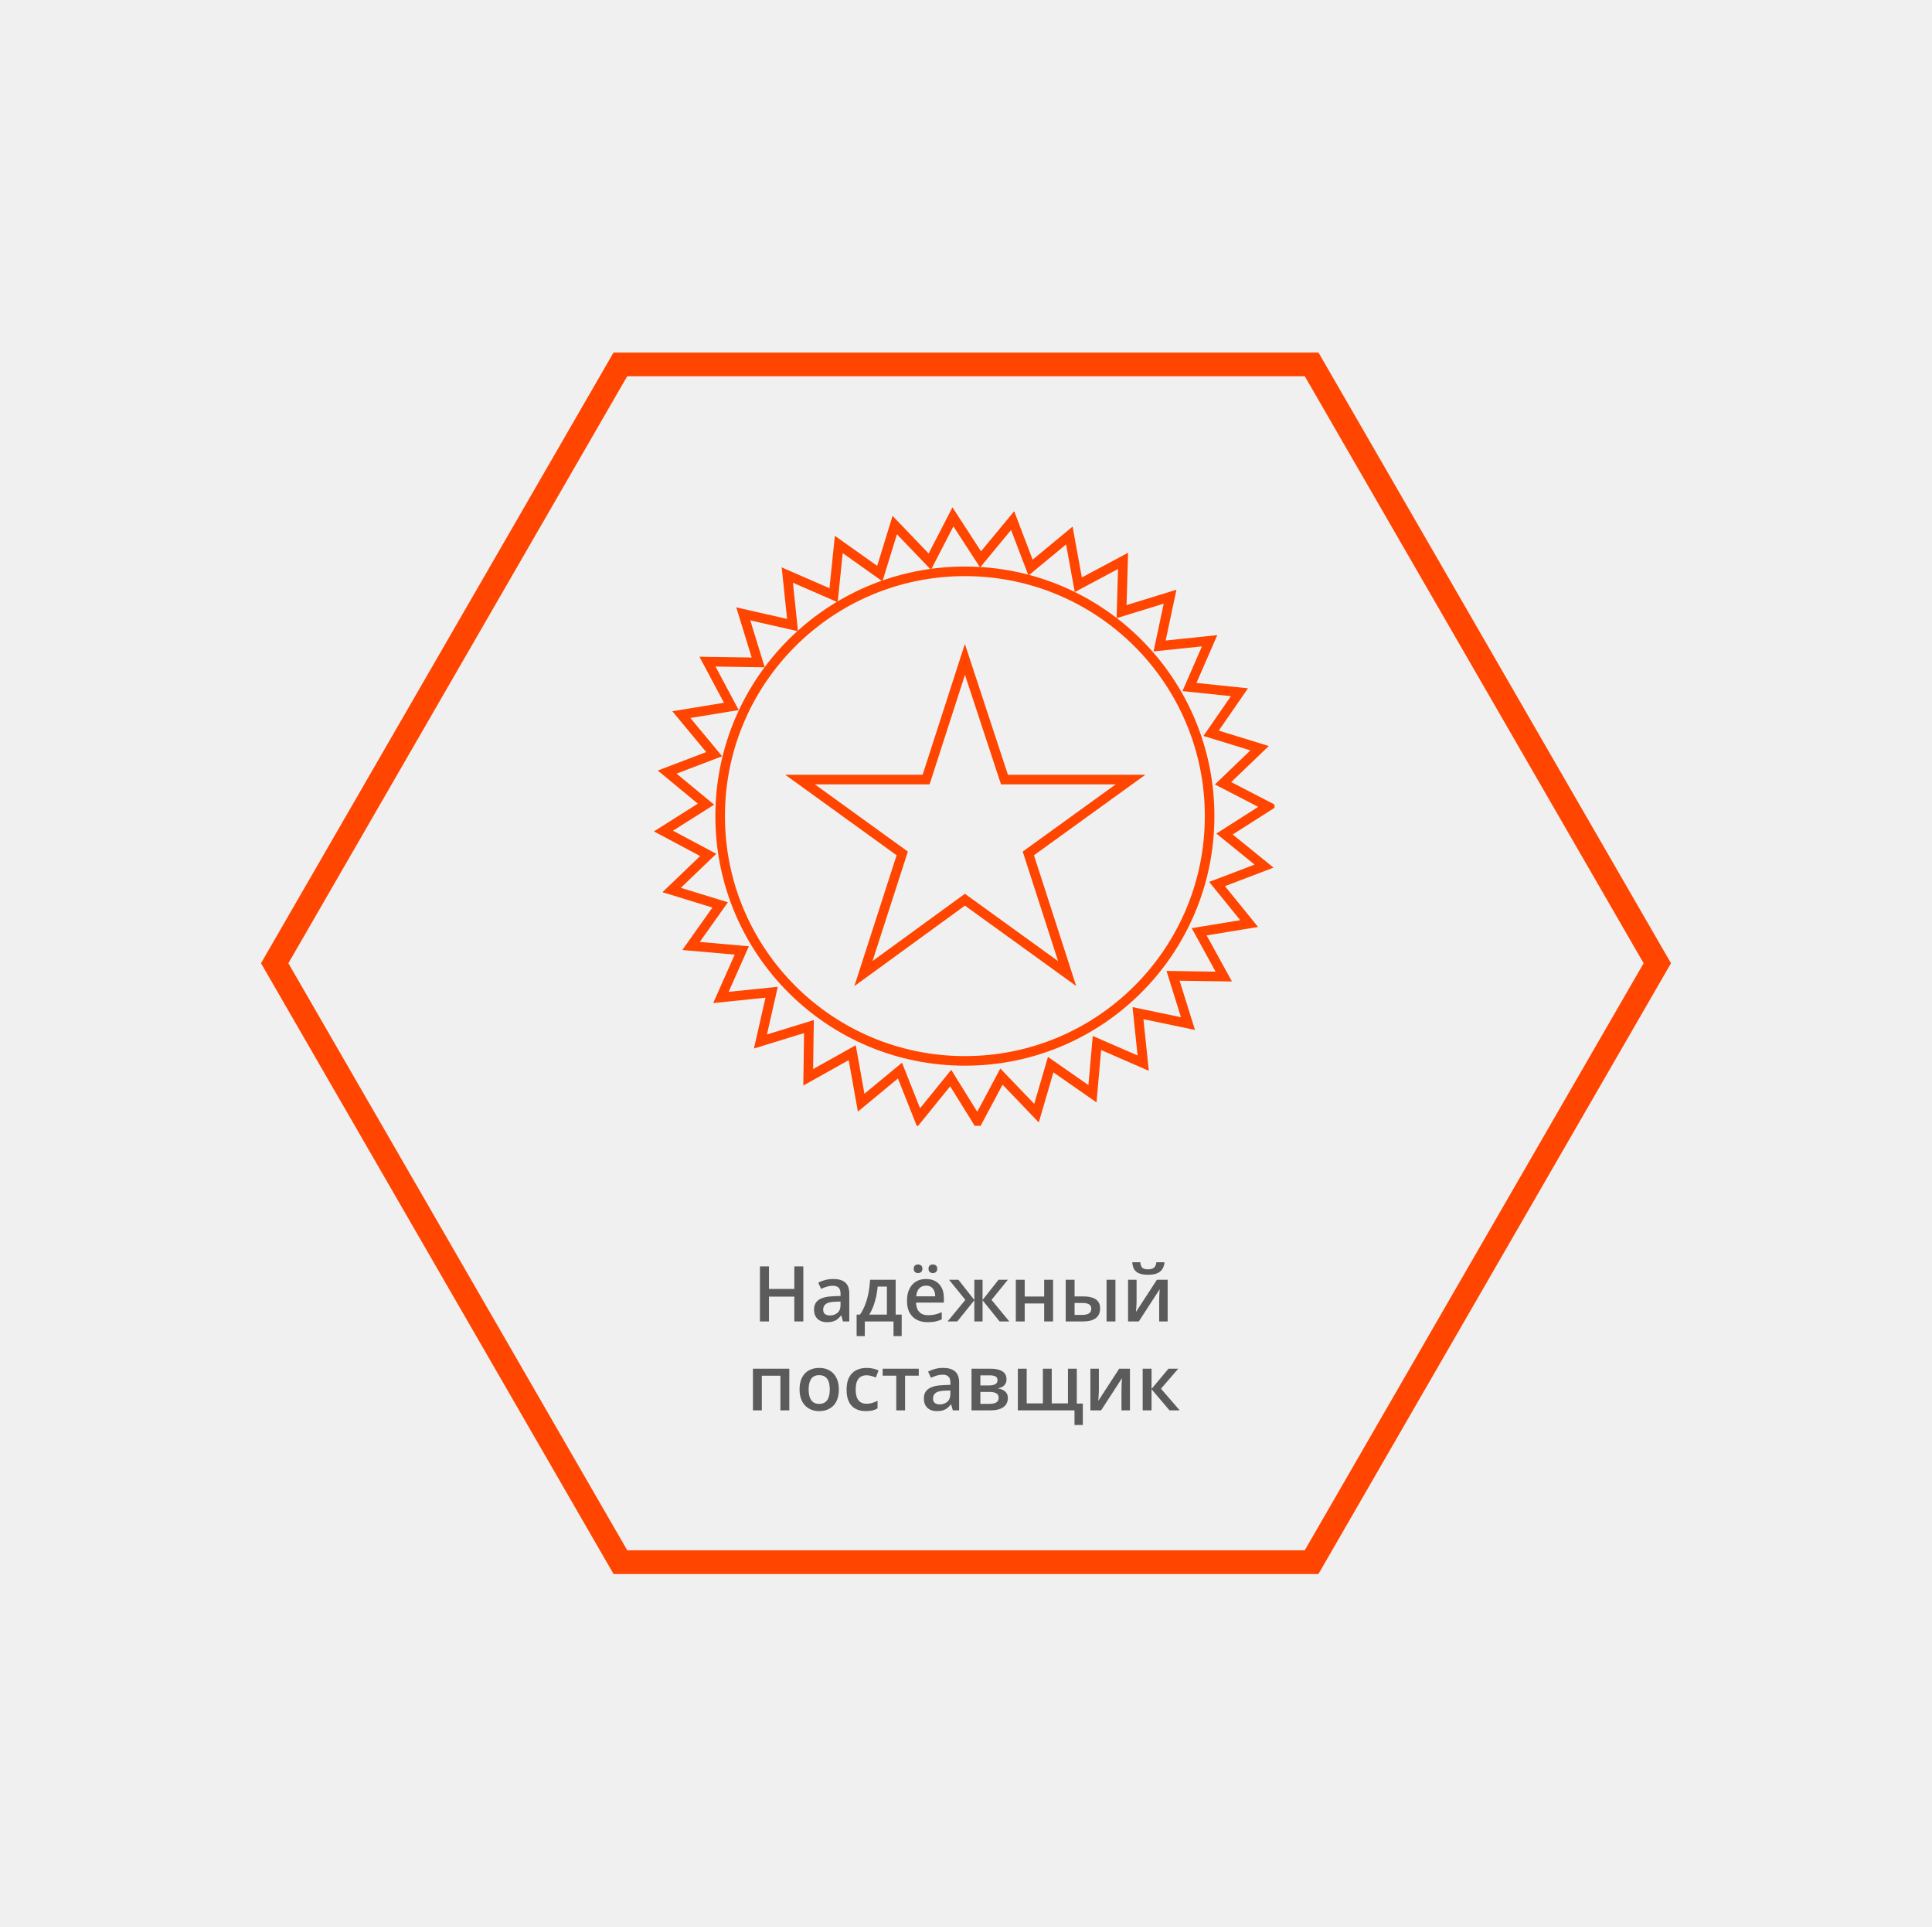
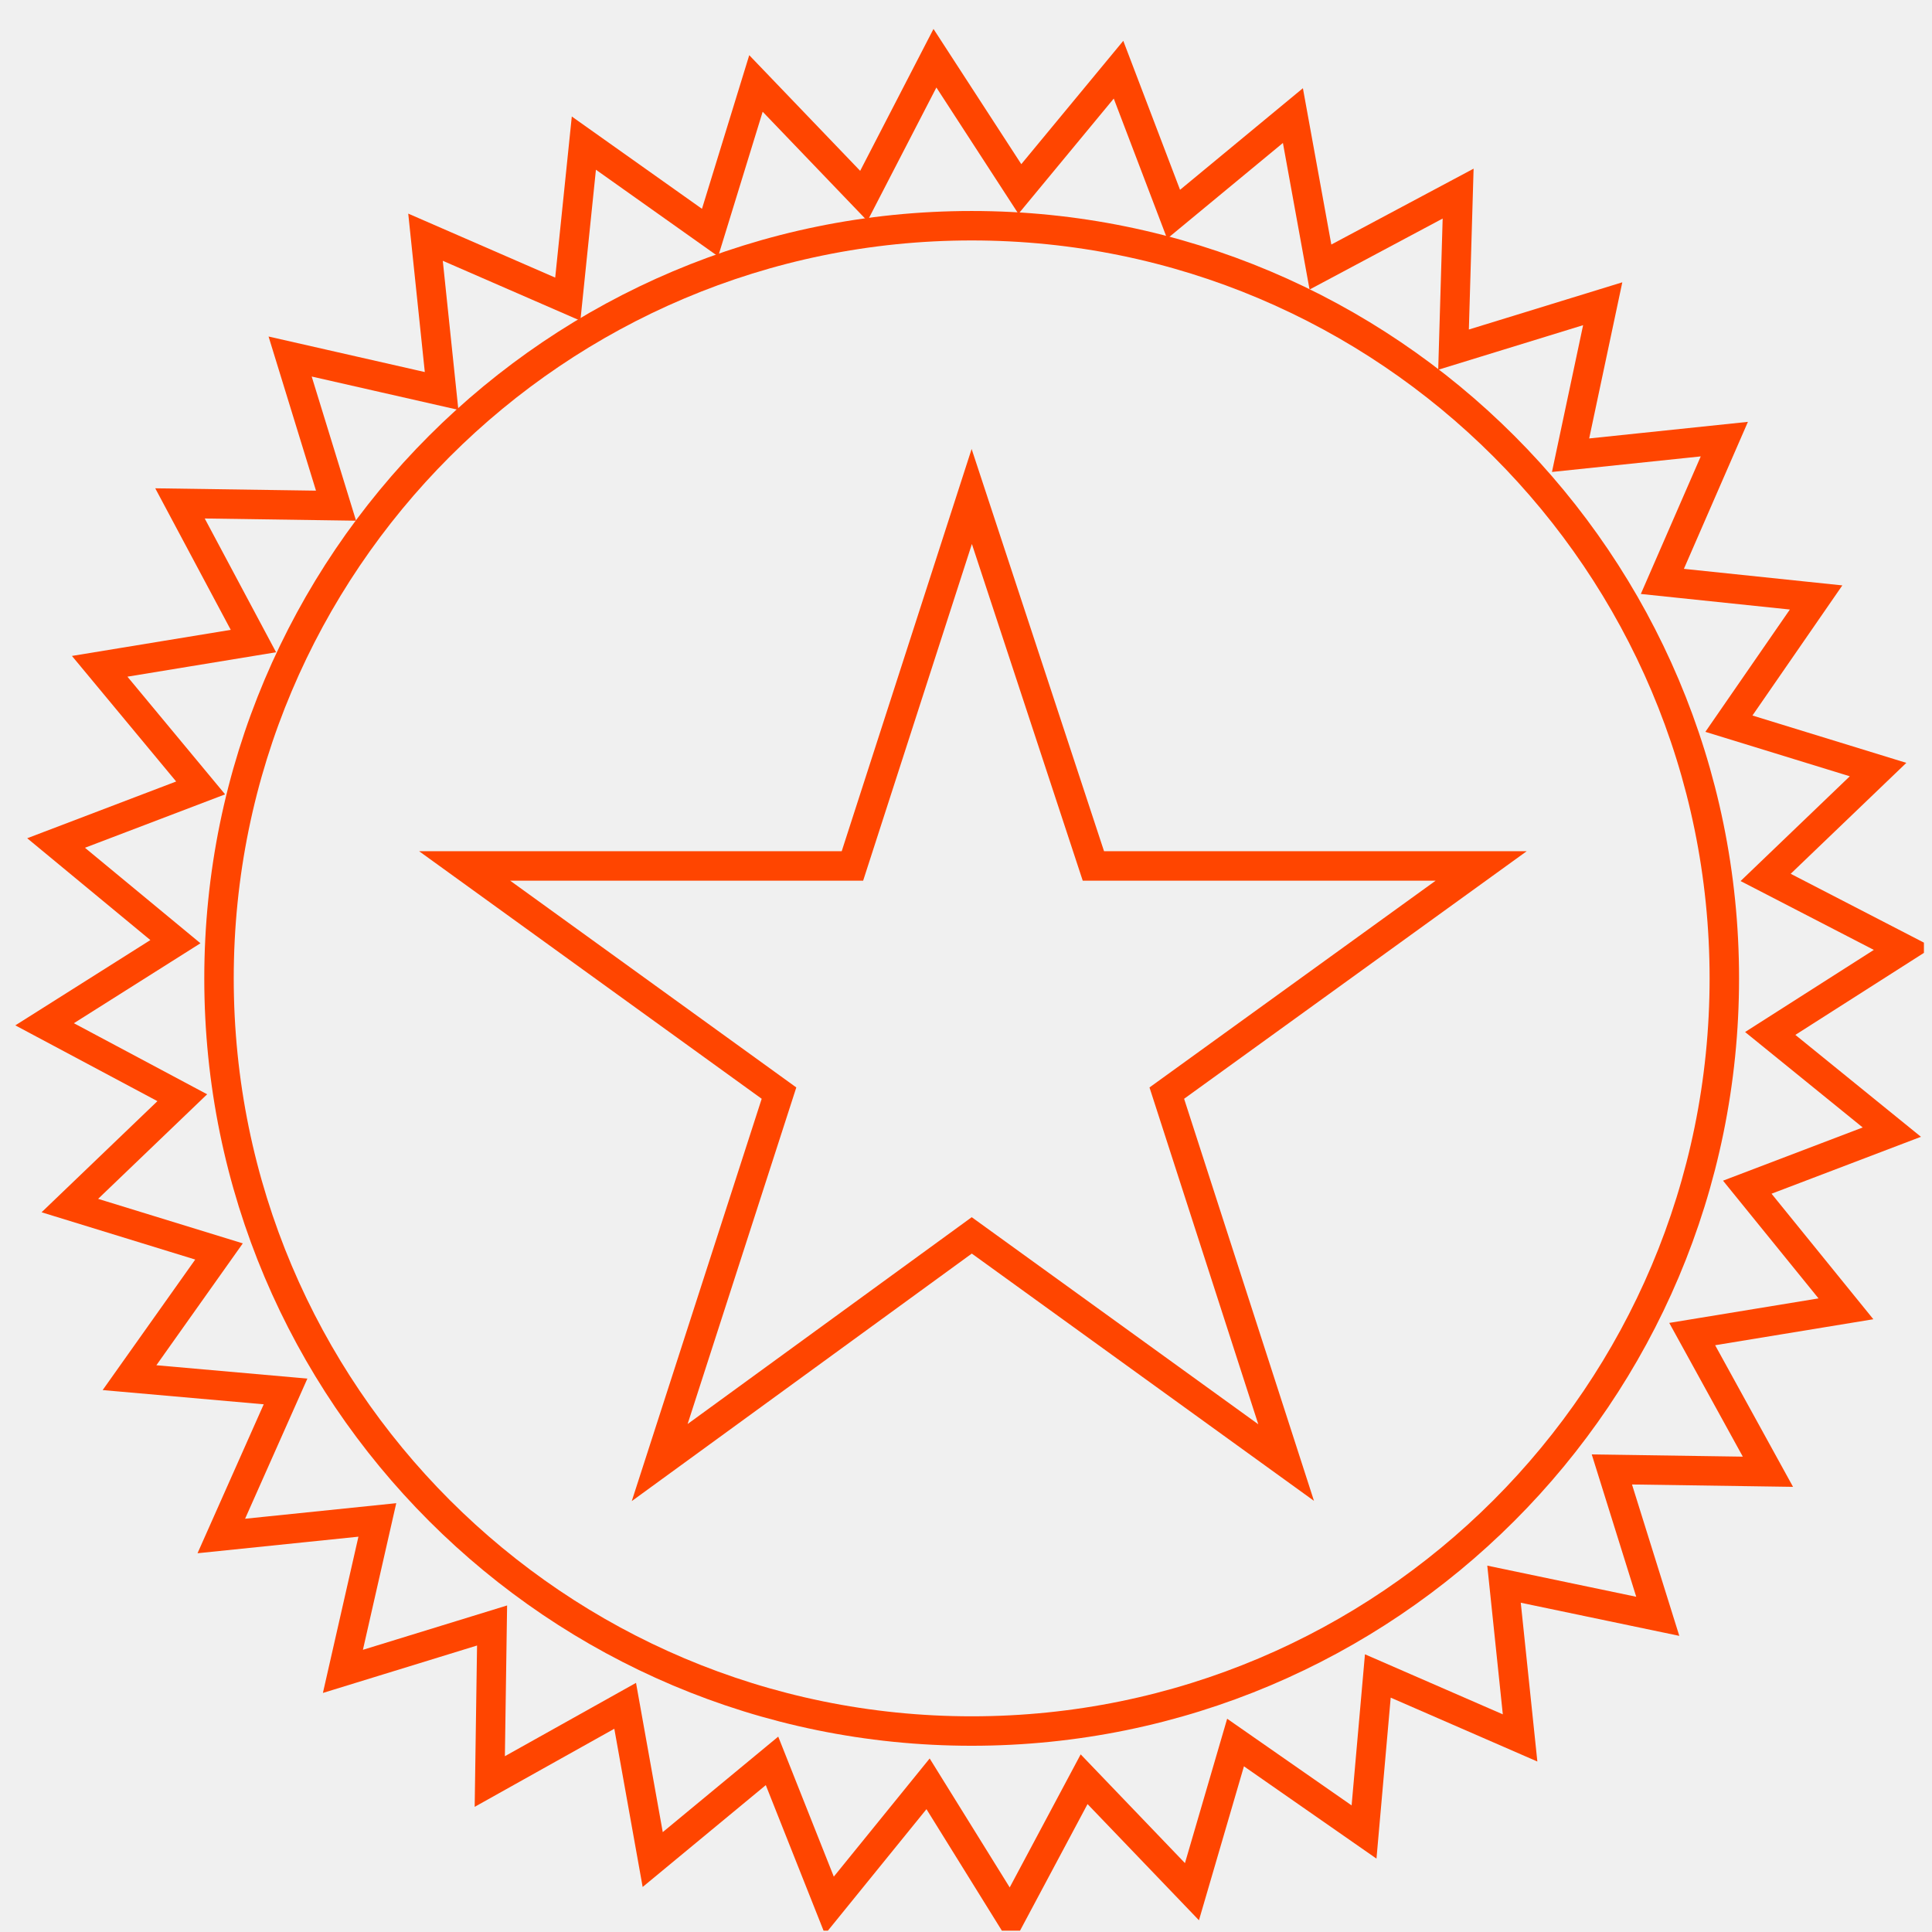
- <svg xmlns="http://www.w3.org/2000/svg" width="326" height="325" viewBox="0 0 326 325" fill="none">
-   <path d="M46.351 162.5L104.676 61.479L221.324 61.479L279.649 162.5L221.324 263.521L104.676 263.521L46.351 162.5Z" stroke="#FF4500" stroke-width="4" />
-   <g clip-path="url(#clip0_49_1543)">
-     <path d="M162.811 178.974C185.617 178.974 204.106 160.486 204.106 137.68C204.106 114.873 185.617 96.385 162.811 96.385C140.004 96.385 121.516 114.873 121.516 137.68C121.516 160.486 140.004 178.974 162.811 178.974Z" stroke="#FF4500" stroke-width="1.616" stroke-miterlimit="10" />
-     <path d="M162.817 111.24L169.49 131.51H190.767L173.518 143.974L180.065 164.244L162.817 151.78L145.695 164.244L152.241 143.974L134.993 131.51H156.27L162.817 111.24Z" stroke="#FF4500" stroke-width="1.616" stroke-miterlimit="10" />
-     <path d="M125.419 103.561L133.729 105.45L132.848 97.014L140.653 100.414L141.535 91.852L148.459 96.763L150.977 88.579L156.894 94.748L160.797 87.194L165.455 94.37L170.869 87.824L173.891 95.755L180.437 90.342L181.948 98.651L189.502 94.622L189.25 103.183L197.434 100.665L195.671 108.975L204.107 108.093L200.707 115.899L209.142 116.78L204.358 123.705L212.542 126.223L206.373 132.14L213.927 136.043L206.624 140.701L213.297 146.115L205.366 149.137L210.779 155.809L202.344 157.194L206.499 164.748L197.937 164.622L200.455 172.68L192.02 170.917L192.901 179.352L185.096 175.953L184.34 184.514L177.29 179.604L174.898 187.788L168.981 181.619L164.952 189.173L160.419 181.87L155.006 188.543L151.858 180.611L145.312 186.025L143.801 177.59L136.373 181.745L136.499 173.183L128.315 175.701L130.204 167.392L121.642 168.273L125.168 160.342L116.607 159.586L121.517 152.662L113.333 150.144L119.502 144.227L111.948 140.198L119.125 135.665L112.578 130.252L120.509 127.23L114.97 120.557L123.405 119.173L119.376 111.619L127.937 111.745L125.419 103.561Z" stroke="#FF4500" stroke-width="1.616" stroke-miterlimit="10" />
+ <svg xmlns="http://www.w3.org/2000/svg" width="106" height="106" viewBox="0 0 106 106" fill="none">
+   <g id="ÐÐ°Ð´ÑÐ¶Ð½ÑÐ¹ Ð¿Ð¾ÑÑÐ°Ð²ÑÐ¸Ðº 1" clip-path="url(#clip0_210_4449)">
+     <path id="Vector" d="M53.311 94.974C76.117 94.974 94.606 76.486 94.606 53.679C94.606 30.873 76.117 12.384 53.311 12.384C30.504 12.384 12.016 30.873 12.016 53.679C12.016 76.486 30.504 94.974 53.311 94.974Z" stroke="#FF4500" stroke-width="1.616" stroke-miterlimit="10" />
+     <path id="Vector_2" d="M53.316 27.24L59.989 47.51H81.266L64.017 59.974L70.564 80.244L53.316 67.78L36.194 80.244L42.74 59.974L25.492 47.51H46.769L53.316 27.24Z" stroke="#FF4500" stroke-width="1.616" stroke-miterlimit="10" />
+     <path id="Vector_3" d="M15.918 19.561L24.228 21.45L23.346 13.014L31.152 16.413L32.034 7.852L38.958 12.762L41.476 4.579L47.393 10.748L51.296 3.194L55.955 10.37L61.368 3.824L64.39 11.755L70.936 6.342L72.447 14.651L80.001 10.622L79.749 19.183L87.933 16.665L86.17 24.975L94.606 24.093L91.206 31.899L99.641 32.78L94.857 39.705L103.041 42.223L96.872 48.14L104.426 52.043L97.124 56.701L103.796 62.115L95.865 65.136L101.278 71.809L92.843 73.194L96.998 80.748L88.436 80.622L90.954 88.68L82.519 86.917L83.4 95.352L75.595 91.953L74.839 100.514L67.789 95.604L65.397 103.788L59.48 97.618L55.451 105.172L50.919 97.87L45.505 104.543L42.357 96.611L35.811 102.025L34.3 93.59L26.872 97.744L26.998 89.183L18.814 91.701L20.703 83.392L12.142 84.273L15.667 76.342L7.106 75.586L12.016 68.662L3.832 66.144L10.001 60.227L2.447 56.198L9.624 51.665L3.077 46.252L11.008 43.23L5.469 36.557L13.904 35.172L9.875 27.619L18.436 27.744L15.918 19.561Z" stroke="#FF4500" stroke-width="1.616" stroke-miterlimit="10" />
  </g>
-   <path d="M135.549 222.928H134.032V218.738H129.753V222.928H128.23V213.647H129.753V217.443H134.032V213.647H135.549V222.928ZM140.608 215.768C141.496 215.768 142.167 215.964 142.62 216.358C143.077 216.751 143.306 217.365 143.306 218.199V222.928H142.246L141.96 221.931H141.909C141.71 222.185 141.505 222.395 141.293 222.56C141.082 222.725 140.836 222.847 140.557 222.928C140.282 223.012 139.946 223.055 139.548 223.055C139.129 223.055 138.754 222.979 138.424 222.826C138.094 222.67 137.834 222.433 137.643 222.115C137.453 221.798 137.358 221.396 137.358 220.909C137.358 220.186 137.627 219.642 138.164 219.278C138.706 218.914 139.522 218.713 140.614 218.675L141.833 218.63V218.262C141.833 217.776 141.719 217.429 141.49 217.221C141.266 217.014 140.948 216.91 140.538 216.91C140.187 216.91 139.846 216.961 139.516 217.062C139.186 217.164 138.864 217.289 138.551 217.437L138.069 216.383C138.412 216.201 138.801 216.053 139.237 215.939C139.677 215.825 140.134 215.768 140.608 215.768ZM141.827 219.57L140.919 219.602C140.174 219.627 139.651 219.754 139.351 219.982C139.051 220.211 138.9 220.524 138.9 220.922C138.9 221.269 139.004 221.523 139.211 221.684C139.419 221.84 139.692 221.918 140.03 221.918C140.546 221.918 140.974 221.772 141.312 221.48C141.655 221.184 141.827 220.75 141.827 220.179V219.57ZM151.132 215.901V221.772H152.148V225.403H150.77V222.928H145.921V225.403H144.543V221.772H145.115C145.47 221.256 145.766 220.681 146.003 220.046C146.245 219.411 146.431 218.743 146.562 218.04C146.697 217.333 146.782 216.62 146.816 215.901H151.132ZM149.653 217.043H148.098C148.047 217.615 147.961 218.184 147.838 218.751C147.715 219.314 147.556 219.853 147.362 220.37C147.171 220.882 146.943 221.349 146.676 221.772H149.653V217.043ZM156.255 215.768C156.881 215.768 157.419 215.897 157.867 216.155C158.316 216.413 158.661 216.779 158.902 217.253C159.143 217.727 159.264 218.294 159.264 218.954V219.754H154.573C154.59 220.435 154.772 220.96 155.119 221.328C155.47 221.696 155.961 221.88 156.591 221.88C157.04 221.88 157.442 221.838 157.797 221.753C158.157 221.665 158.527 221.535 158.908 221.366V222.579C158.557 222.744 158.199 222.864 157.835 222.94C157.471 223.017 157.036 223.055 156.528 223.055C155.838 223.055 155.231 222.921 154.706 222.655C154.185 222.384 153.777 221.982 153.481 221.449C153.189 220.916 153.043 220.253 153.043 219.462C153.043 218.675 153.176 218.006 153.443 217.456C153.709 216.906 154.084 216.487 154.566 216.199C155.049 215.911 155.612 215.768 156.255 215.768ZM156.255 216.891C155.785 216.891 155.404 217.043 155.112 217.348C154.824 217.653 154.655 218.099 154.604 218.688H157.804C157.799 218.336 157.74 218.025 157.626 217.754C157.516 217.484 157.347 217.272 157.118 217.12C156.894 216.967 156.606 216.891 156.255 216.891ZM154.179 214.041C154.179 213.787 154.249 213.603 154.389 213.489C154.528 213.37 154.7 213.311 154.903 213.311C155.106 213.311 155.279 213.37 155.423 213.489C155.571 213.603 155.645 213.787 155.645 214.041C155.645 214.286 155.571 214.471 155.423 214.593C155.279 214.716 155.106 214.777 154.903 214.777C154.7 214.777 154.528 214.716 154.389 214.593C154.249 214.471 154.179 214.286 154.179 214.041ZM156.674 214.041C156.674 213.787 156.744 213.603 156.883 213.489C157.027 213.37 157.201 213.311 157.404 213.311C157.607 213.311 157.78 213.37 157.924 213.489C158.072 213.603 158.146 213.787 158.146 214.041C158.146 214.286 158.072 214.471 157.924 214.593C157.78 214.716 157.607 214.777 157.404 214.777C157.201 214.777 157.027 214.716 156.883 214.593C156.744 214.471 156.674 214.286 156.674 214.041ZM170.061 215.901L167.306 219.291L170.308 222.928H168.671L165.795 219.36V222.928H164.405V219.36L161.53 222.928H159.892L162.894 219.291L160.14 215.901H161.72L164.405 219.31V215.901H165.795V219.31L168.487 215.901H170.061ZM172.905 215.901V218.726H176.193V215.901H177.691V222.928H176.193V219.894H172.905V222.928H171.407V215.901H172.905ZM179.824 222.928V215.901H181.322V218.707H182.737C183.397 218.707 183.941 218.783 184.369 218.935C184.796 219.083 185.113 219.307 185.321 219.608C185.528 219.908 185.632 220.285 185.632 220.738C185.632 221.182 185.532 221.569 185.333 221.899C185.134 222.225 184.823 222.479 184.4 222.661C183.977 222.839 183.423 222.928 182.737 222.928H179.824ZM181.322 221.83H182.636C183.084 221.83 183.446 221.749 183.721 221.588C184 221.423 184.14 221.153 184.14 220.776C184.14 220.425 184.011 220.177 183.753 220.033C183.499 219.885 183.127 219.811 182.636 219.811H181.322V221.83ZM186.717 222.928V215.901H188.215V222.928H186.717ZM191.783 215.901V219.487C191.783 219.602 191.778 219.748 191.77 219.925C191.766 220.099 191.757 220.281 191.745 220.471C191.732 220.657 191.719 220.829 191.706 220.985C191.694 221.142 191.683 221.258 191.675 221.334L195.21 215.901H197.026V222.928H195.598V219.379C195.598 219.193 195.602 218.977 195.61 218.732C195.623 218.486 195.636 218.25 195.648 218.021C195.665 217.792 195.676 217.619 195.68 217.5L192.157 222.928H190.348V215.901H191.783ZM196.499 212.943C196.457 213.379 196.338 213.755 196.143 214.073C195.953 214.386 195.663 214.627 195.274 214.796C194.884 214.966 194.372 215.05 193.738 215.05C193.082 215.05 192.563 214.97 192.183 214.809C191.802 214.644 191.527 214.405 191.357 214.092C191.188 213.774 191.086 213.391 191.053 212.943H192.411C192.453 213.413 192.576 213.73 192.779 213.895C192.982 214.056 193.31 214.136 193.763 214.136C194.152 214.136 194.463 214.049 194.696 213.876C194.933 213.702 195.075 213.391 195.121 212.943H196.499ZM133.187 230.901V237.928H131.683V232.082H128.547V237.928H127.049V230.901H133.187ZM141.547 234.398C141.547 234.982 141.471 235.501 141.319 235.954C141.166 236.406 140.944 236.789 140.652 237.103C140.36 237.411 140.009 237.648 139.599 237.813C139.188 237.974 138.725 238.055 138.208 238.055C137.726 238.055 137.284 237.974 136.882 237.813C136.48 237.648 136.131 237.411 135.834 237.103C135.542 236.789 135.316 236.406 135.155 235.954C134.994 235.501 134.914 234.982 134.914 234.398C134.914 233.624 135.047 232.968 135.314 232.431C135.585 231.889 135.97 231.476 136.469 231.193C136.968 230.909 137.563 230.768 138.253 230.768C138.9 230.768 139.472 230.909 139.967 231.193C140.462 231.476 140.849 231.889 141.128 232.431C141.408 232.972 141.547 233.628 141.547 234.398ZM136.45 234.398C136.45 234.91 136.511 235.348 136.634 235.712C136.761 236.076 136.956 236.356 137.218 236.55C137.481 236.741 137.819 236.836 138.234 236.836C138.648 236.836 138.987 236.741 139.249 236.55C139.512 236.356 139.704 236.076 139.827 235.712C139.95 235.348 140.011 234.91 140.011 234.398C140.011 233.886 139.95 233.453 139.827 233.097C139.704 232.737 139.512 232.465 139.249 232.278C138.987 232.088 138.646 231.993 138.227 231.993C137.61 231.993 137.159 232.2 136.875 232.615C136.592 233.029 136.45 233.624 136.45 234.398ZM146.092 238.055C145.428 238.055 144.852 237.926 144.366 237.667C143.879 237.409 143.504 237.014 143.242 236.48C142.98 235.947 142.849 235.27 142.849 234.449C142.849 233.594 142.992 232.896 143.28 232.354C143.568 231.813 143.966 231.413 144.474 231.155C144.986 230.897 145.572 230.768 146.232 230.768C146.651 230.768 147.03 230.81 147.368 230.895C147.711 230.975 148.001 231.074 148.238 231.193L147.793 232.386C147.535 232.28 147.271 232.192 147 232.12C146.729 232.048 146.469 232.012 146.219 232.012C145.809 232.012 145.466 232.103 145.191 232.285C144.92 232.467 144.717 232.737 144.581 233.097C144.45 233.457 144.385 233.903 144.385 234.437C144.385 234.953 144.452 235.389 144.588 235.744C144.723 236.095 144.924 236.362 145.191 236.544C145.457 236.722 145.785 236.811 146.175 236.811C146.56 236.811 146.905 236.764 147.209 236.671C147.514 236.578 147.802 236.457 148.073 236.309V237.604C147.806 237.756 147.52 237.868 147.216 237.94C146.911 238.017 146.537 238.055 146.092 238.055ZM155.03 232.075H152.719V237.928H151.234V232.075H148.936V230.901H155.03V232.075ZM159.143 230.768C160.032 230.768 160.702 230.964 161.155 231.358C161.612 231.751 161.841 232.365 161.841 233.199V237.928H160.781L160.495 236.931H160.444C160.245 237.185 160.04 237.395 159.829 237.56C159.617 237.725 159.371 237.847 159.092 237.928C158.817 238.012 158.481 238.055 158.083 238.055C157.664 238.055 157.289 237.979 156.959 237.826C156.629 237.67 156.369 237.433 156.179 237.115C155.988 236.798 155.893 236.396 155.893 235.909C155.893 235.186 156.162 234.642 156.699 234.278C157.241 233.914 158.058 233.713 159.149 233.675L160.368 233.63V233.262C160.368 232.776 160.254 232.429 160.025 232.221C159.801 232.014 159.484 231.91 159.073 231.91C158.722 231.91 158.381 231.961 158.051 232.062C157.721 232.164 157.399 232.289 157.086 232.437L156.604 231.383C156.947 231.201 157.336 231.053 157.772 230.939C158.212 230.825 158.669 230.768 159.143 230.768ZM160.362 234.57L159.454 234.602C158.709 234.627 158.187 234.754 157.886 234.982C157.586 235.211 157.435 235.524 157.435 235.922C157.435 236.269 157.539 236.523 157.746 236.684C157.954 236.84 158.227 236.918 158.565 236.918C159.082 236.918 159.509 236.772 159.848 236.48C160.19 236.184 160.362 235.75 160.362 235.179V234.57ZM169.839 232.704C169.839 233.11 169.714 233.442 169.464 233.7C169.219 233.954 168.88 234.121 168.449 234.202V234.252C168.91 234.312 169.295 234.475 169.604 234.741C169.913 235.008 170.067 235.378 170.067 235.852C170.067 236.254 169.966 236.612 169.763 236.925C169.564 237.234 169.246 237.479 168.81 237.661C168.379 237.839 167.814 237.928 167.116 237.928H163.929V230.901H167.103C167.628 230.901 168.095 230.958 168.506 231.072C168.92 231.187 169.246 231.375 169.483 231.637C169.72 231.9 169.839 232.255 169.839 232.704ZM168.512 235.801C168.512 235.454 168.379 235.205 168.112 235.052C167.85 234.9 167.465 234.824 166.957 234.824H165.427V236.83H166.989C167.463 236.83 167.835 236.751 168.106 236.595C168.377 236.434 168.512 236.169 168.512 235.801ZM168.322 232.837C168.322 232.562 168.218 232.359 168.011 232.228C167.803 232.092 167.477 232.024 167.033 232.024H165.427V233.726H166.83C167.321 233.726 167.691 233.656 167.941 233.516C168.195 233.372 168.322 233.146 168.322 232.837ZM181.696 230.901V236.779H182.712V240.397H181.309V237.928H171.749V230.901H173.241V236.753H175.971V230.901H177.469V236.753H180.204V230.901H181.696ZM185.422 230.901V234.487C185.422 234.602 185.418 234.748 185.41 234.925C185.405 235.099 185.397 235.281 185.384 235.471C185.371 235.657 185.359 235.829 185.346 235.985C185.333 236.142 185.323 236.258 185.314 236.334L188.85 230.901H190.665V237.928H189.237V234.379C189.237 234.193 189.241 233.977 189.25 233.732C189.263 233.486 189.275 233.25 189.288 233.021C189.305 232.792 189.315 232.619 189.32 232.5L185.797 237.928H183.988V230.901H185.422ZM197.165 230.901H198.809L195.902 234.278L199.057 237.928H197.337L194.309 234.36V237.928H192.811V230.901H194.309V234.31L197.165 230.901Z" fill="#5B5B5B" />
  <defs>
-     <clipPath id="clip0_49_1543">
-       <rect width="105" height="105" fill="white" transform="translate(110.058 84.9277)" />
+     <clipPath id="clip0_210_4449">
+       <rect width="105" height="105" fill="white" transform="translate(0.556641 0.927734)" />
    </clipPath>
  </defs>
</svg>
